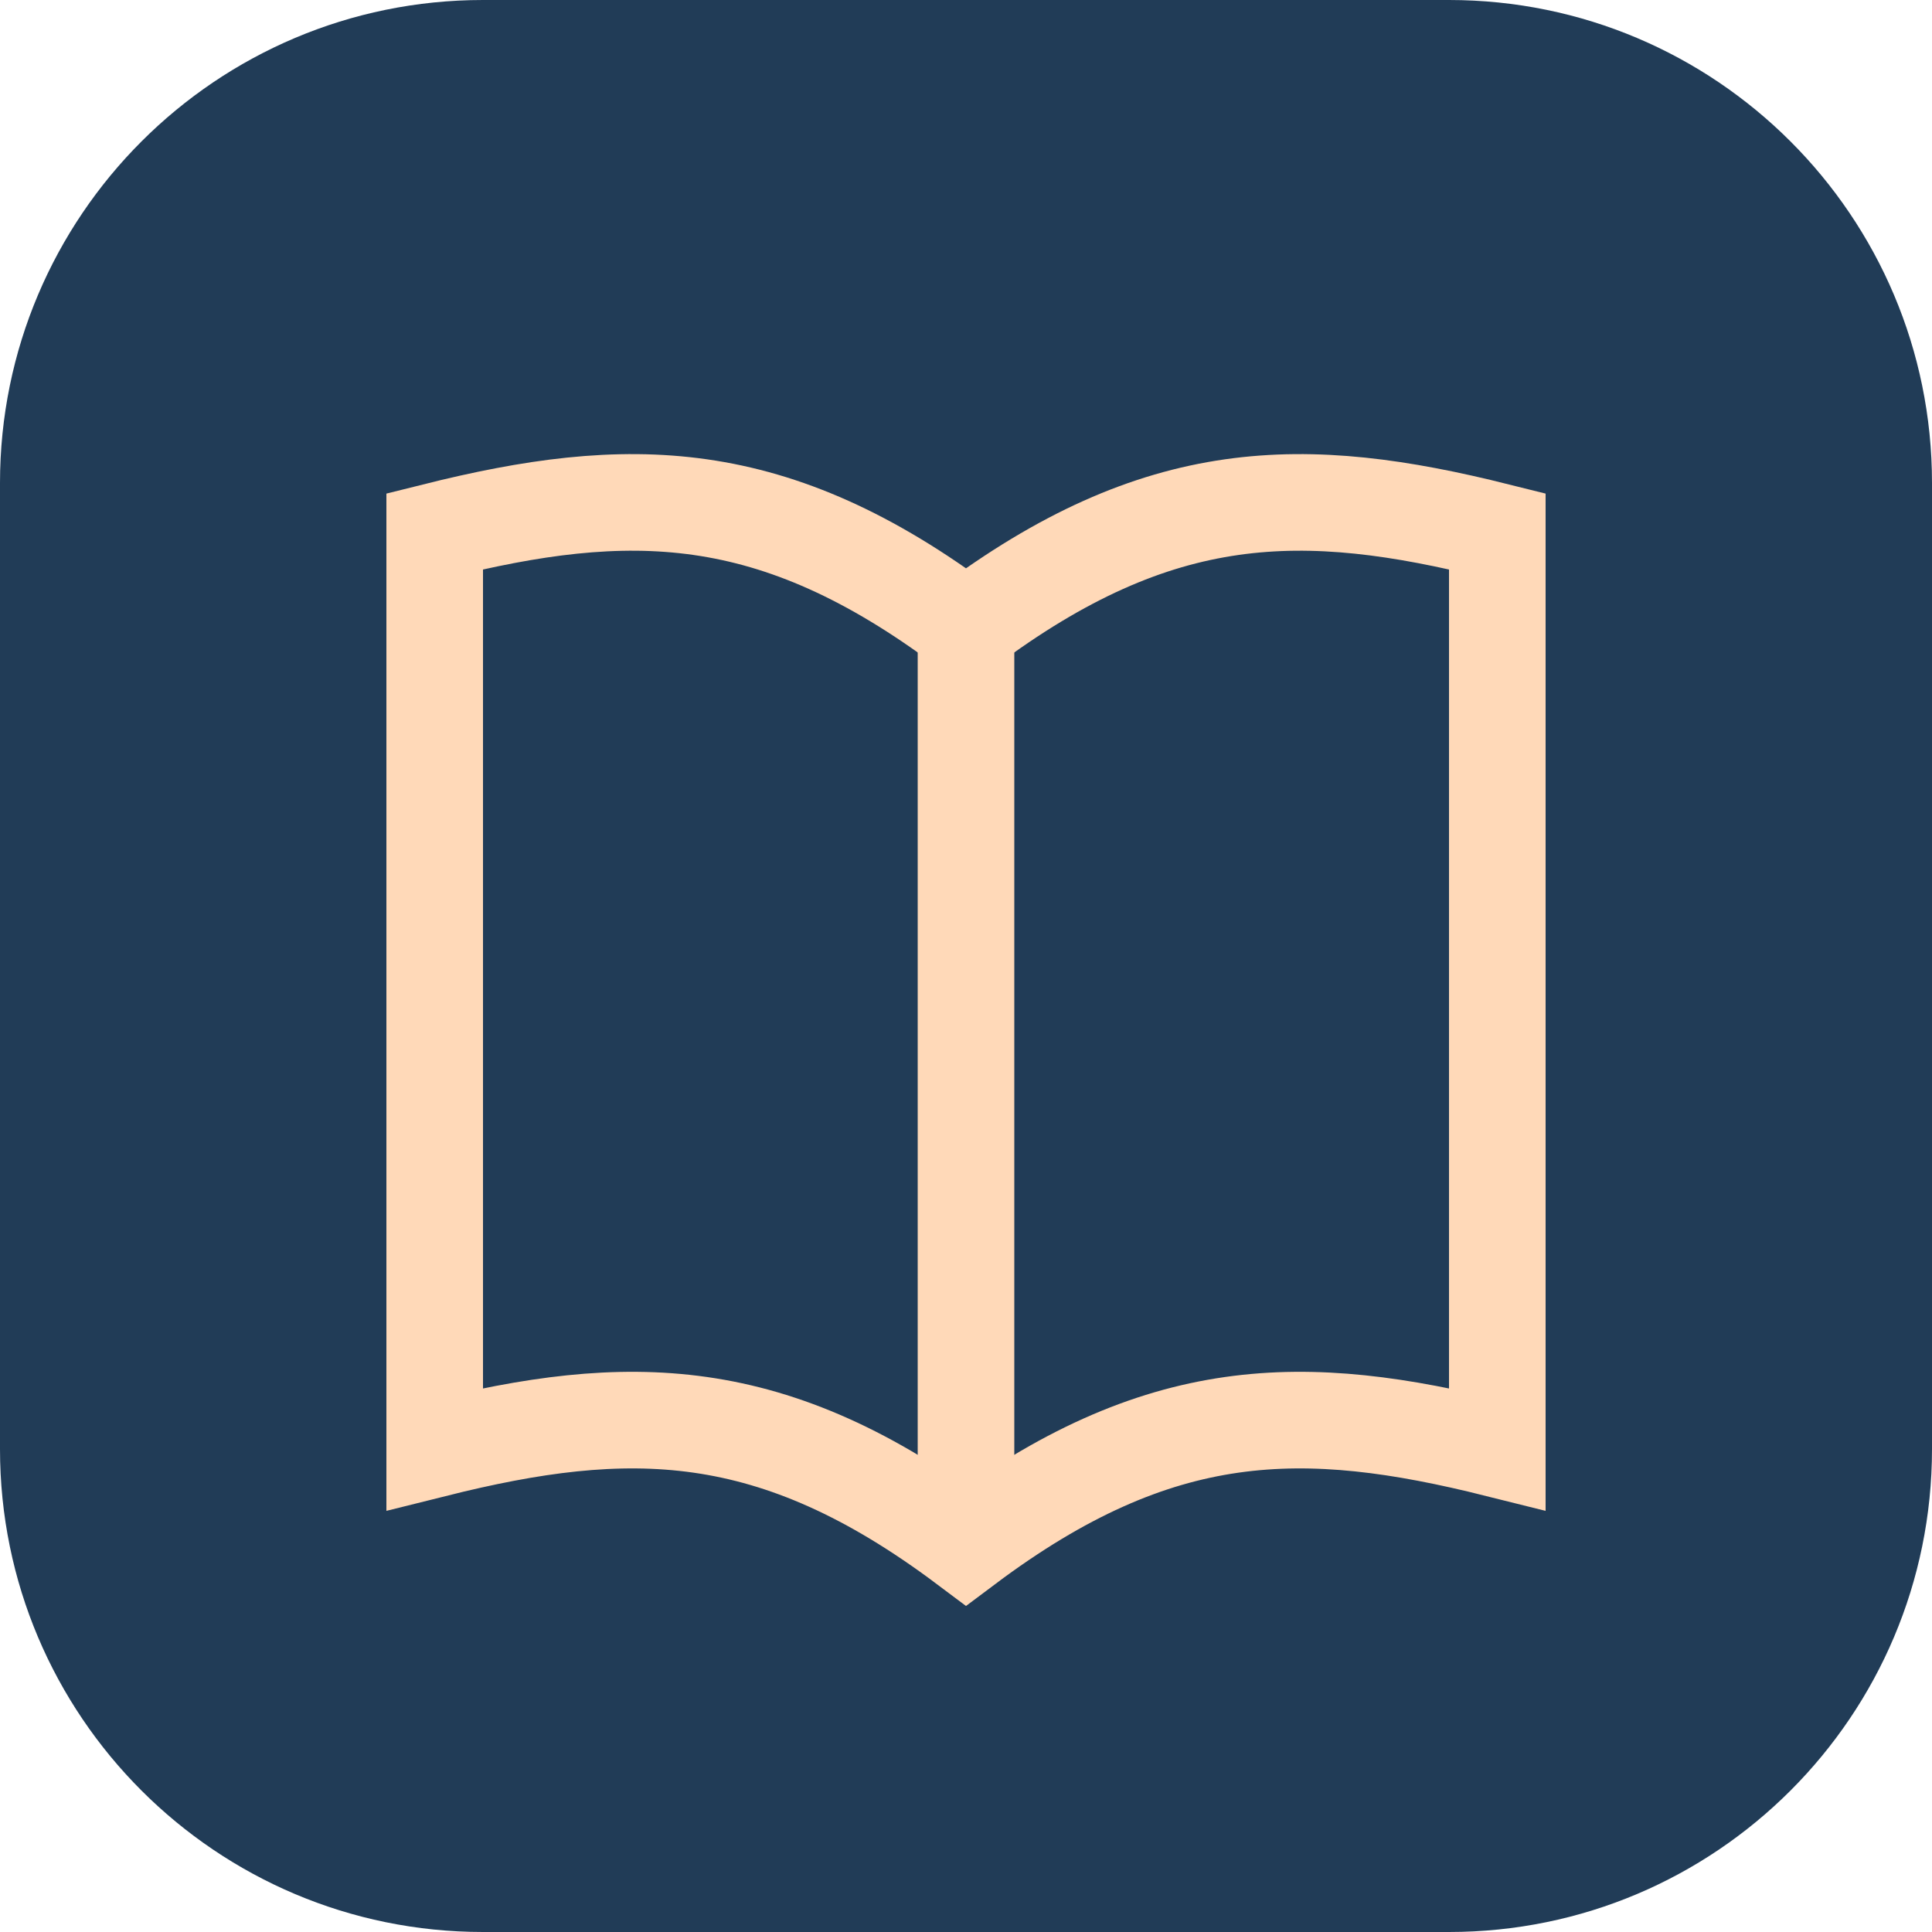
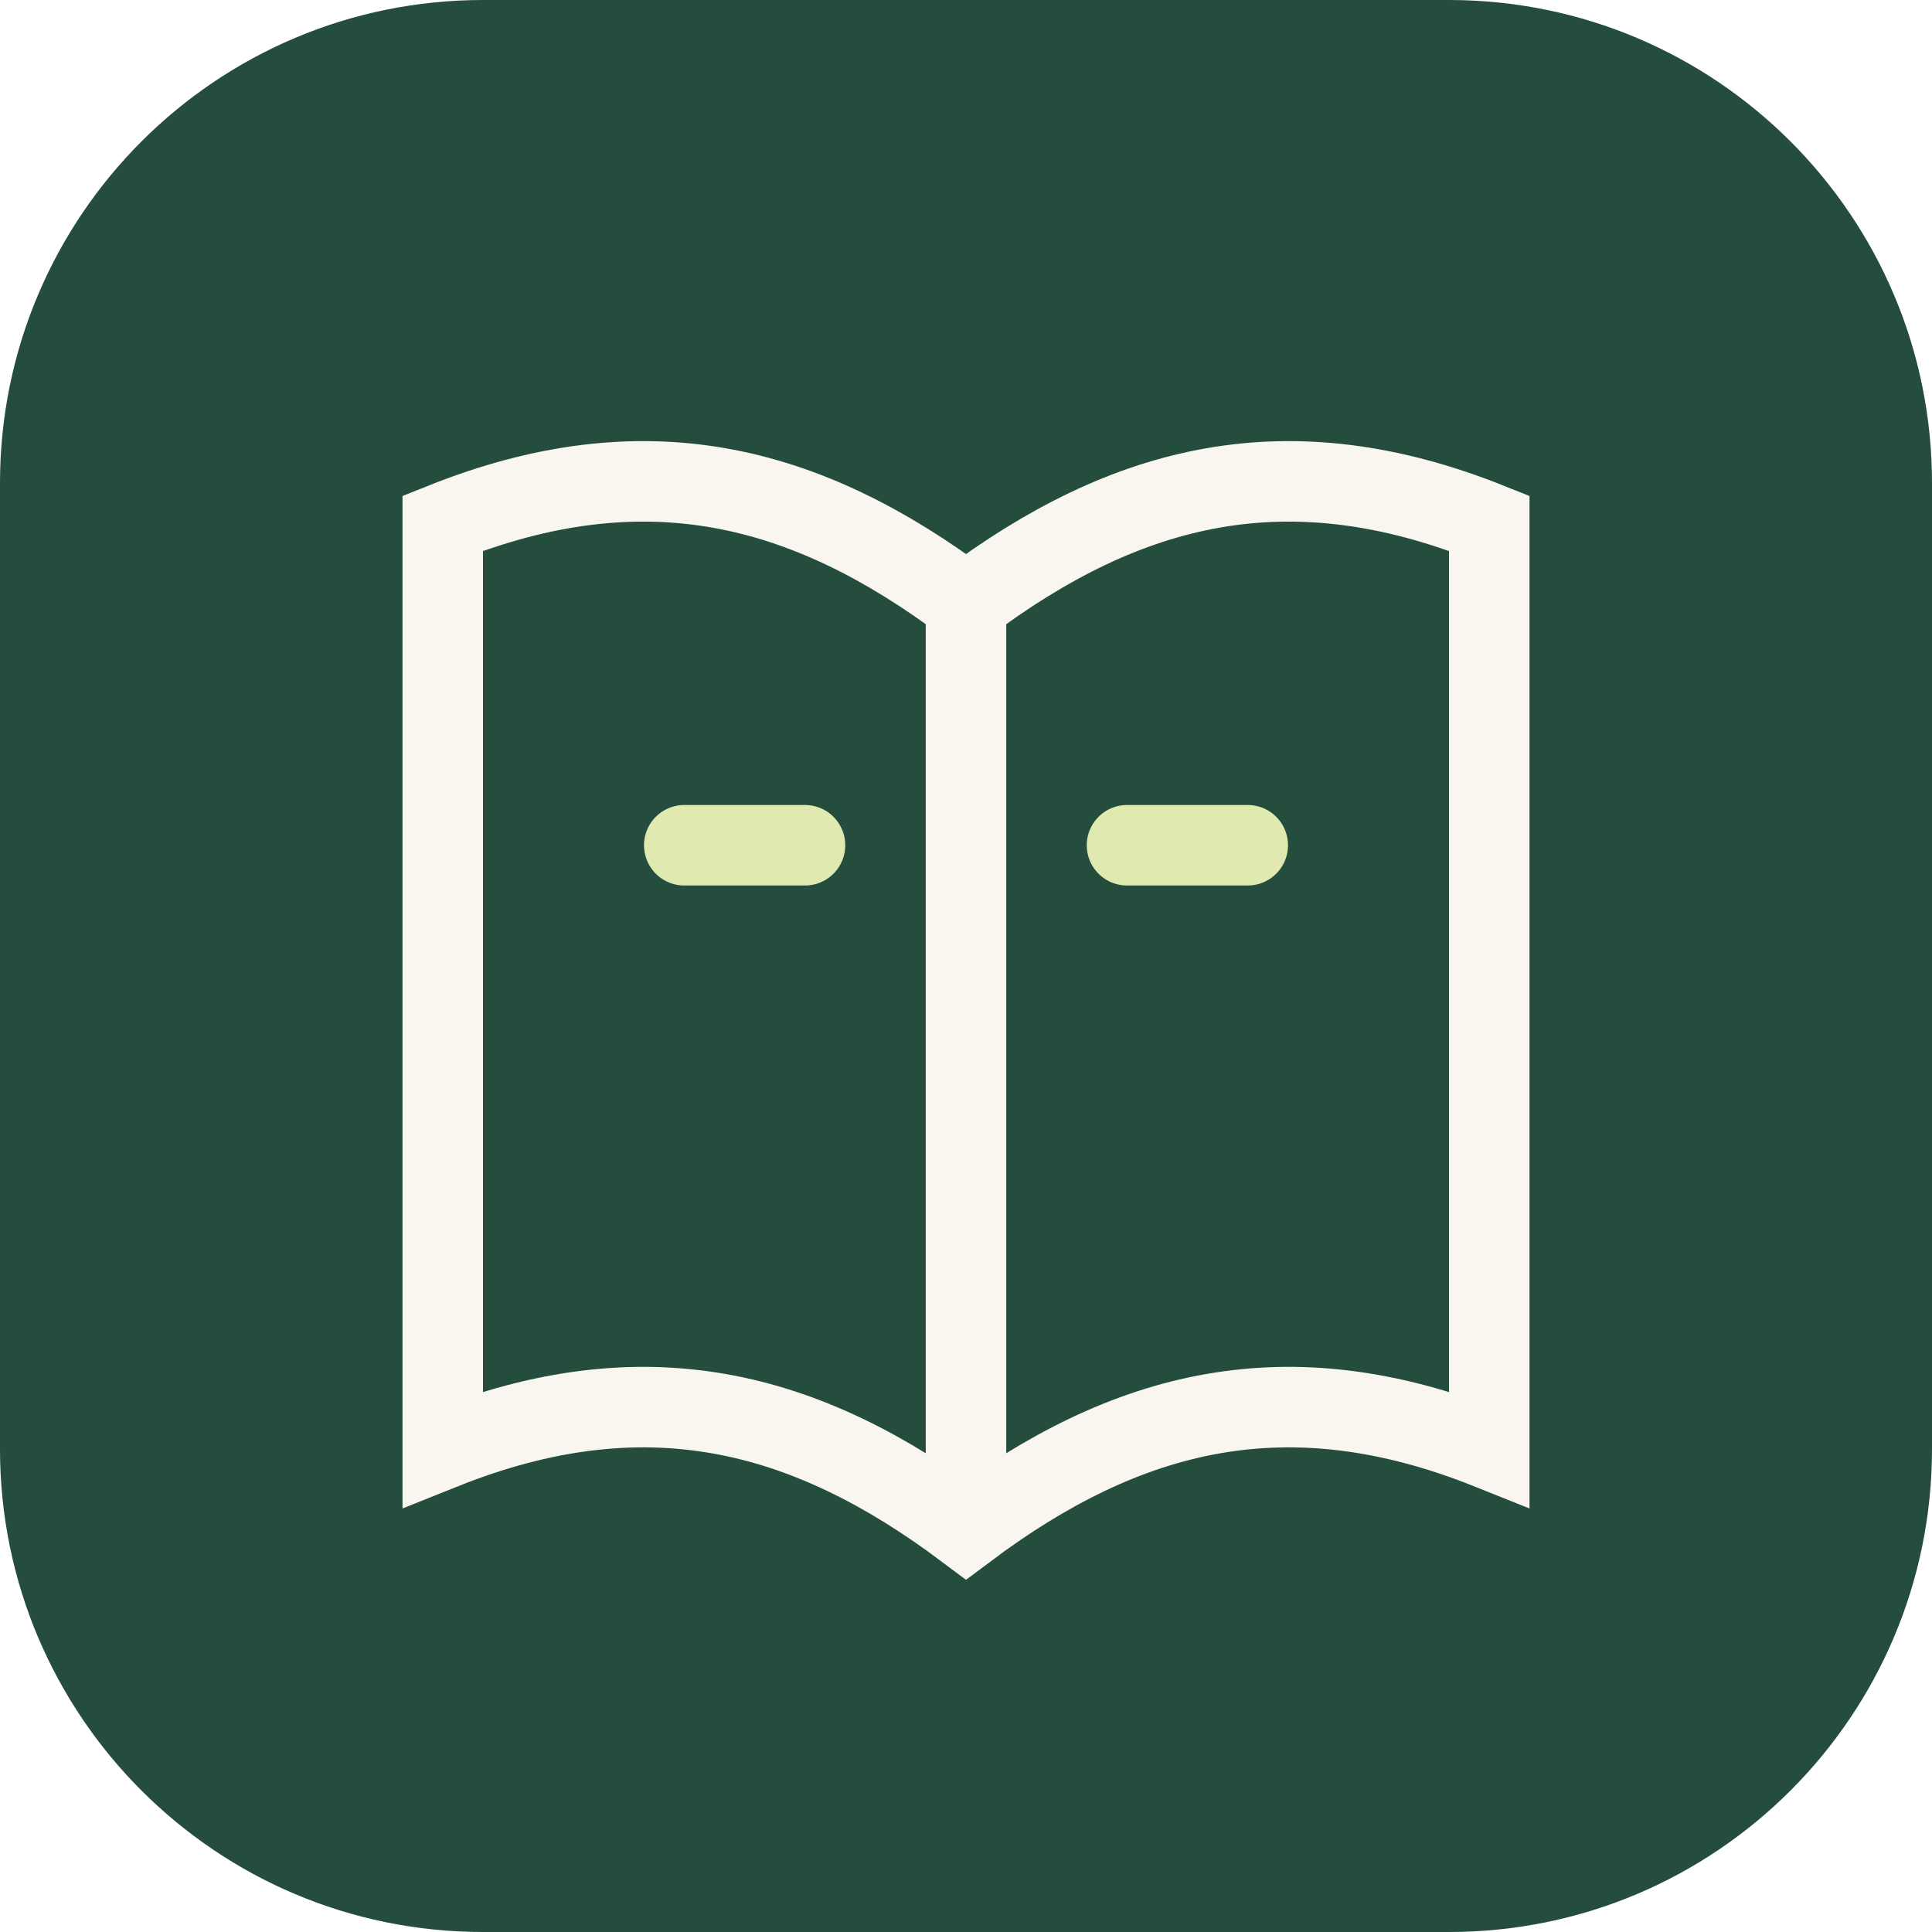
- <svg xmlns="http://www.w3.org/2000/svg" viewBox="0 0 40 40">
-   <rect width="40" height="40" rx="10" fill="#213c57" />
-   <path d="M9 11c4-1 7-1 11 2 4-3 7-3 11-2v19c-4-1-7-1-11 2-4-3-7-3-11-2Z" fill="none" stroke="#ffd9b8" stroke-width="2" />
-   <path d="M20 13v19" stroke="#ffd9b8" stroke-width="2" />
+ <svg xmlns="http://www.w3.org/2000/svg" viewBox="0 0 48 48">
+   <rect width="48" height="48" rx="12" fill="#244d3d" />
+   <path d="M11 13c5-2 9-1 13 2 4-3 8-4 13-2v23c-5-2-9-1-13 2-4-3-8-4-13-2Zm13 2v23" fill="none" stroke="#f8f6ef" stroke-width="2" />
+   <path d="M17 21h3m8 0h3" stroke="#e0e9b0" stroke-width="2" stroke-linecap="round" />
</svg>
